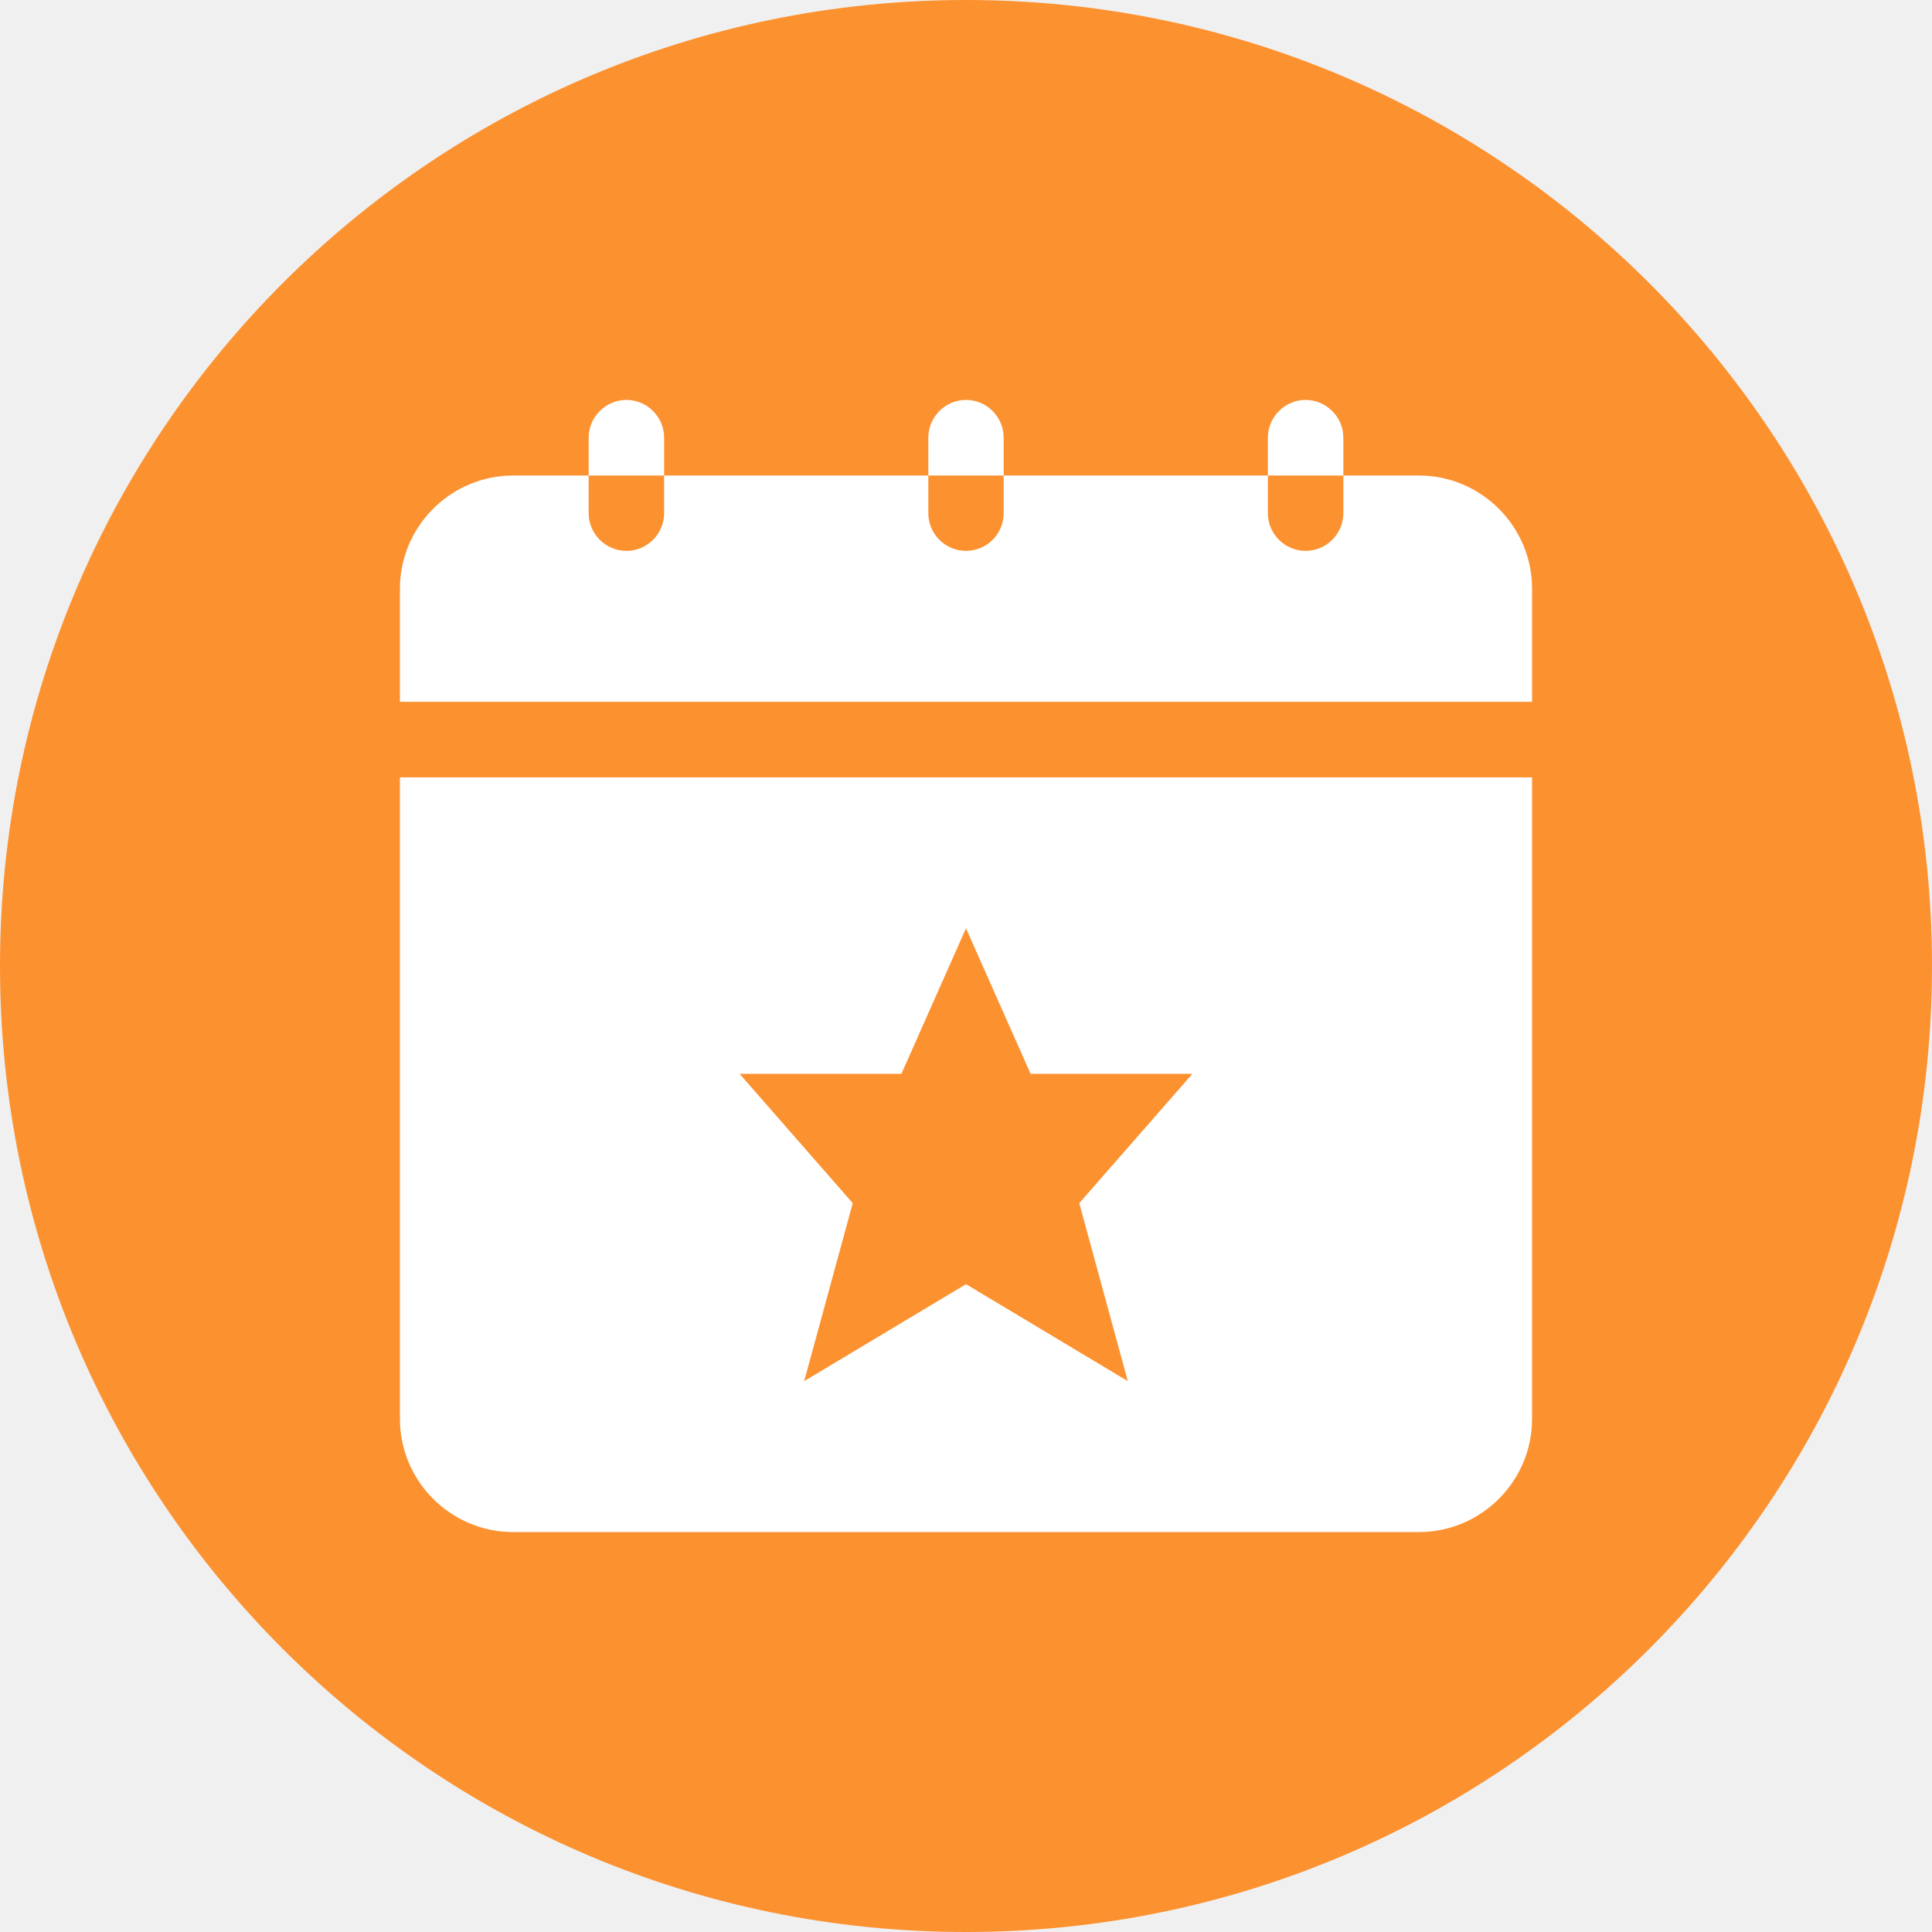
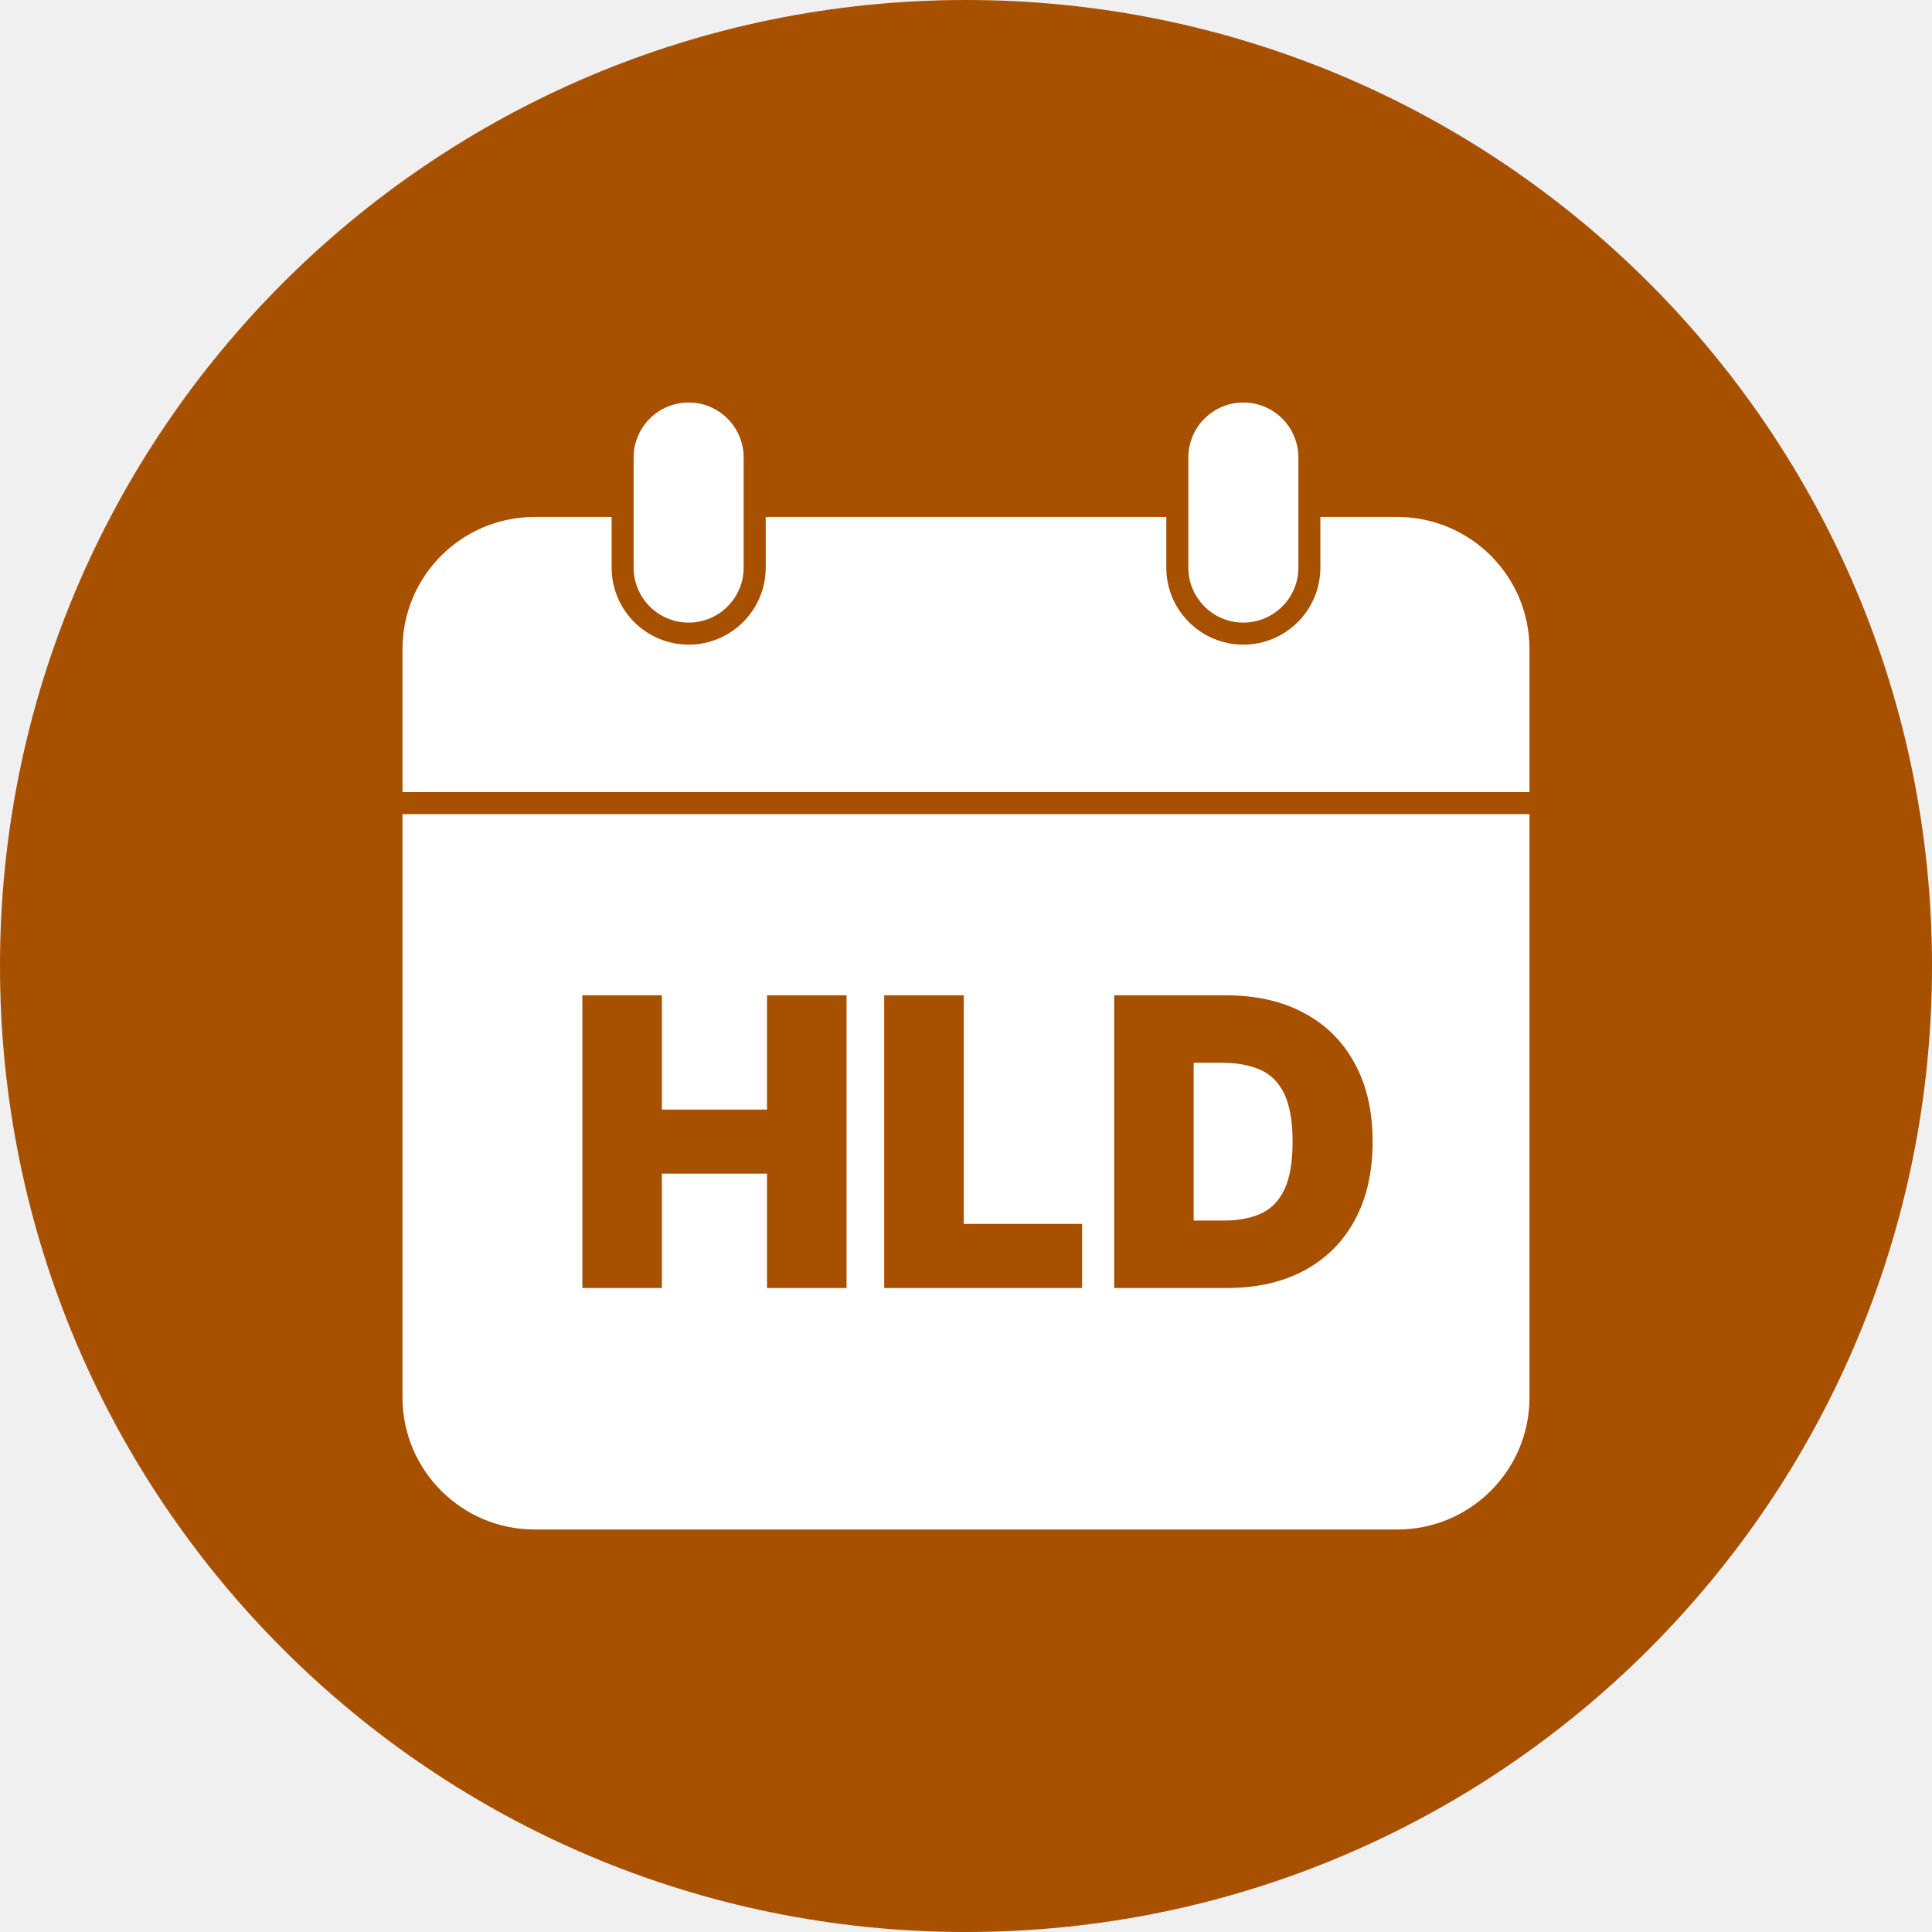
- <svg xmlns="http://www.w3.org/2000/svg" width="16" height="16" viewBox="0 0 16 16" fill="none">
-   <circle cx="8" cy="8" r="8" fill="#FF7A00" fill-opacity="0.8" />
-   <g clip-path="url(#clip0_610_33)">
-     <path d="M5.5 3.625V3.938H4.875V3.625C4.875 3.453 5.016 3.312 5.188 3.312C5.359 3.312 5.5 3.453 5.5 3.625ZM8 3.312C7.828 3.312 7.688 3.453 7.688 3.625V3.938H8.312V3.625C8.312 3.453 8.172 3.312 8 3.312ZM10.812 3.312C10.641 3.312 10.5 3.453 10.5 3.625V3.938H11.125V3.625C11.125 3.453 10.984 3.312 10.812 3.312ZM11.75 3.938H11.125V4.25C11.125 4.422 10.984 4.562 10.812 4.562C10.641 4.562 10.5 4.422 10.5 4.25V3.938H8.312V4.25C8.312 4.422 8.172 4.562 8 4.562C7.828 4.562 7.688 4.422 7.688 4.25V3.938H5.5V4.25C5.5 4.422 5.359 4.562 5.188 4.562C5.016 4.562 4.875 4.422 4.875 4.25V3.938H4.25C3.734 3.938 3.312 4.359 3.312 4.875V5.812H12.688V4.875C12.688 4.359 12.266 3.938 11.75 3.938ZM12.688 6.438V11.75C12.688 12.267 12.267 12.688 11.75 12.688H4.25C3.733 12.688 3.312 12.267 3.312 11.75V6.438H12.688ZM8.938 9.964L9.875 8.893H8.535L8 7.688L7.465 8.893H6.125L7.062 9.964L6.66 11.438L8 10.635L9.34 11.438L8.938 9.964Z" fill="white" />
-   </g>
-   <defs>
-     <clipPath id="clip0_610_33">
-       <rect width="10" height="10" fill="white" transform="translate(3 3)" />
-     </clipPath>
-   </defs>
+ <svg xmlns="http://www.w3.org/2000/svg" width="24" height="24" viewBox="0 0 24 24" fill="none">
+   <circle cx="12" cy="12" r="12" fill="#A65000" />
+   <path d="M7.871 7.051V5.684C7.871 5.306 8.177 5 8.555 5C8.932 5 9.238 5.306 9.238 5.684V7.051C9.238 7.428 8.932 7.734 8.555 7.734C8.177 7.734 7.871 7.428 7.871 7.051ZM12.1 13.635L11.792 15.029H12.395L12.1 13.635ZM15.445 7.734C15.823 7.734 16.129 7.428 16.129 7.051V5.684C16.129 5.306 15.823 5 15.445 5C15.068 5 14.762 5.306 14.762 5.684V7.051C14.762 7.428 15.068 7.734 15.445 7.734ZM17.359 6.422H16.402V7.051C16.402 7.579 15.973 8.008 15.445 8.008C14.918 8.008 14.488 7.579 14.488 7.051V6.422H9.512V7.051C9.512 7.579 9.082 8.008 8.555 8.008C8.027 8.008 7.598 7.579 7.598 7.051V6.422H6.641C5.736 6.422 5 7.157 5 8.062V9.84H19V8.062C19 7.157 18.265 6.422 17.359 6.422ZM5 10.113H19V17.359C19 18.265 18.265 19 17.359 19H6.641C5.736 19 5 18.265 5 17.359V10.113ZM13.771 13.237H14.514V16.357H15.57V13.237H16.318V12.483H13.772V13.237H13.771ZM10.464 16.357H11.502L11.629 15.778H12.558L12.679 16.357H13.741L12.745 12.483H11.46L10.464 16.357H10.464ZM7.682 14.027C7.682 14.273 7.743 14.461 7.866 14.592C7.989 14.723 8.199 14.788 8.496 14.788H9.076C9.176 14.788 9.227 14.832 9.227 14.921V15.47C9.227 15.559 9.176 15.603 9.076 15.603H8.901C8.8 15.603 8.75 15.559 8.75 15.47V15.144H7.694V15.609C7.694 16.108 7.989 16.357 8.581 16.357H9.402C9.989 16.357 10.283 16.108 10.283 15.609V14.812C10.283 14.571 10.219 14.388 10.093 14.263C9.966 14.139 9.754 14.076 9.456 14.076H8.889C8.788 14.076 8.738 14.032 8.738 13.943V13.37C8.738 13.282 8.788 13.237 8.889 13.237H9.064C9.164 13.237 9.214 13.281 9.214 13.37V13.696H10.271V13.231C10.271 12.732 9.977 12.483 9.39 12.483H8.563C7.975 12.483 7.682 12.732 7.682 13.231V14.027Z" fill="white" />
+   <rect x="7" y="12" width="10" height="5" fill="white" />
+   <path d="M7.234 16V12.364H8.222V13.784H9.528V12.364H10.516V16H9.528V14.579H8.222V16H7.234ZM10.984 16V12.364H11.972V15.204H13.442V16H10.984ZM15.24 16H13.841V12.364H15.226C15.6 12.364 15.923 12.436 16.195 12.582C16.469 12.726 16.679 12.935 16.827 13.207C16.977 13.478 17.051 13.803 17.051 14.182C17.051 14.561 16.977 14.886 16.829 15.158C16.681 15.43 16.472 15.638 16.201 15.783C15.93 15.928 15.609 16 15.24 16ZM14.828 15.162H15.204C15.384 15.162 15.538 15.133 15.664 15.075C15.792 15.017 15.889 14.917 15.956 14.775C16.023 14.633 16.057 14.435 16.057 14.182C16.057 13.928 16.022 13.731 15.954 13.589C15.886 13.447 15.787 13.347 15.655 13.289C15.525 13.231 15.365 13.202 15.176 13.202H14.828V15.162Z" fill="#A65000" />
</svg>
